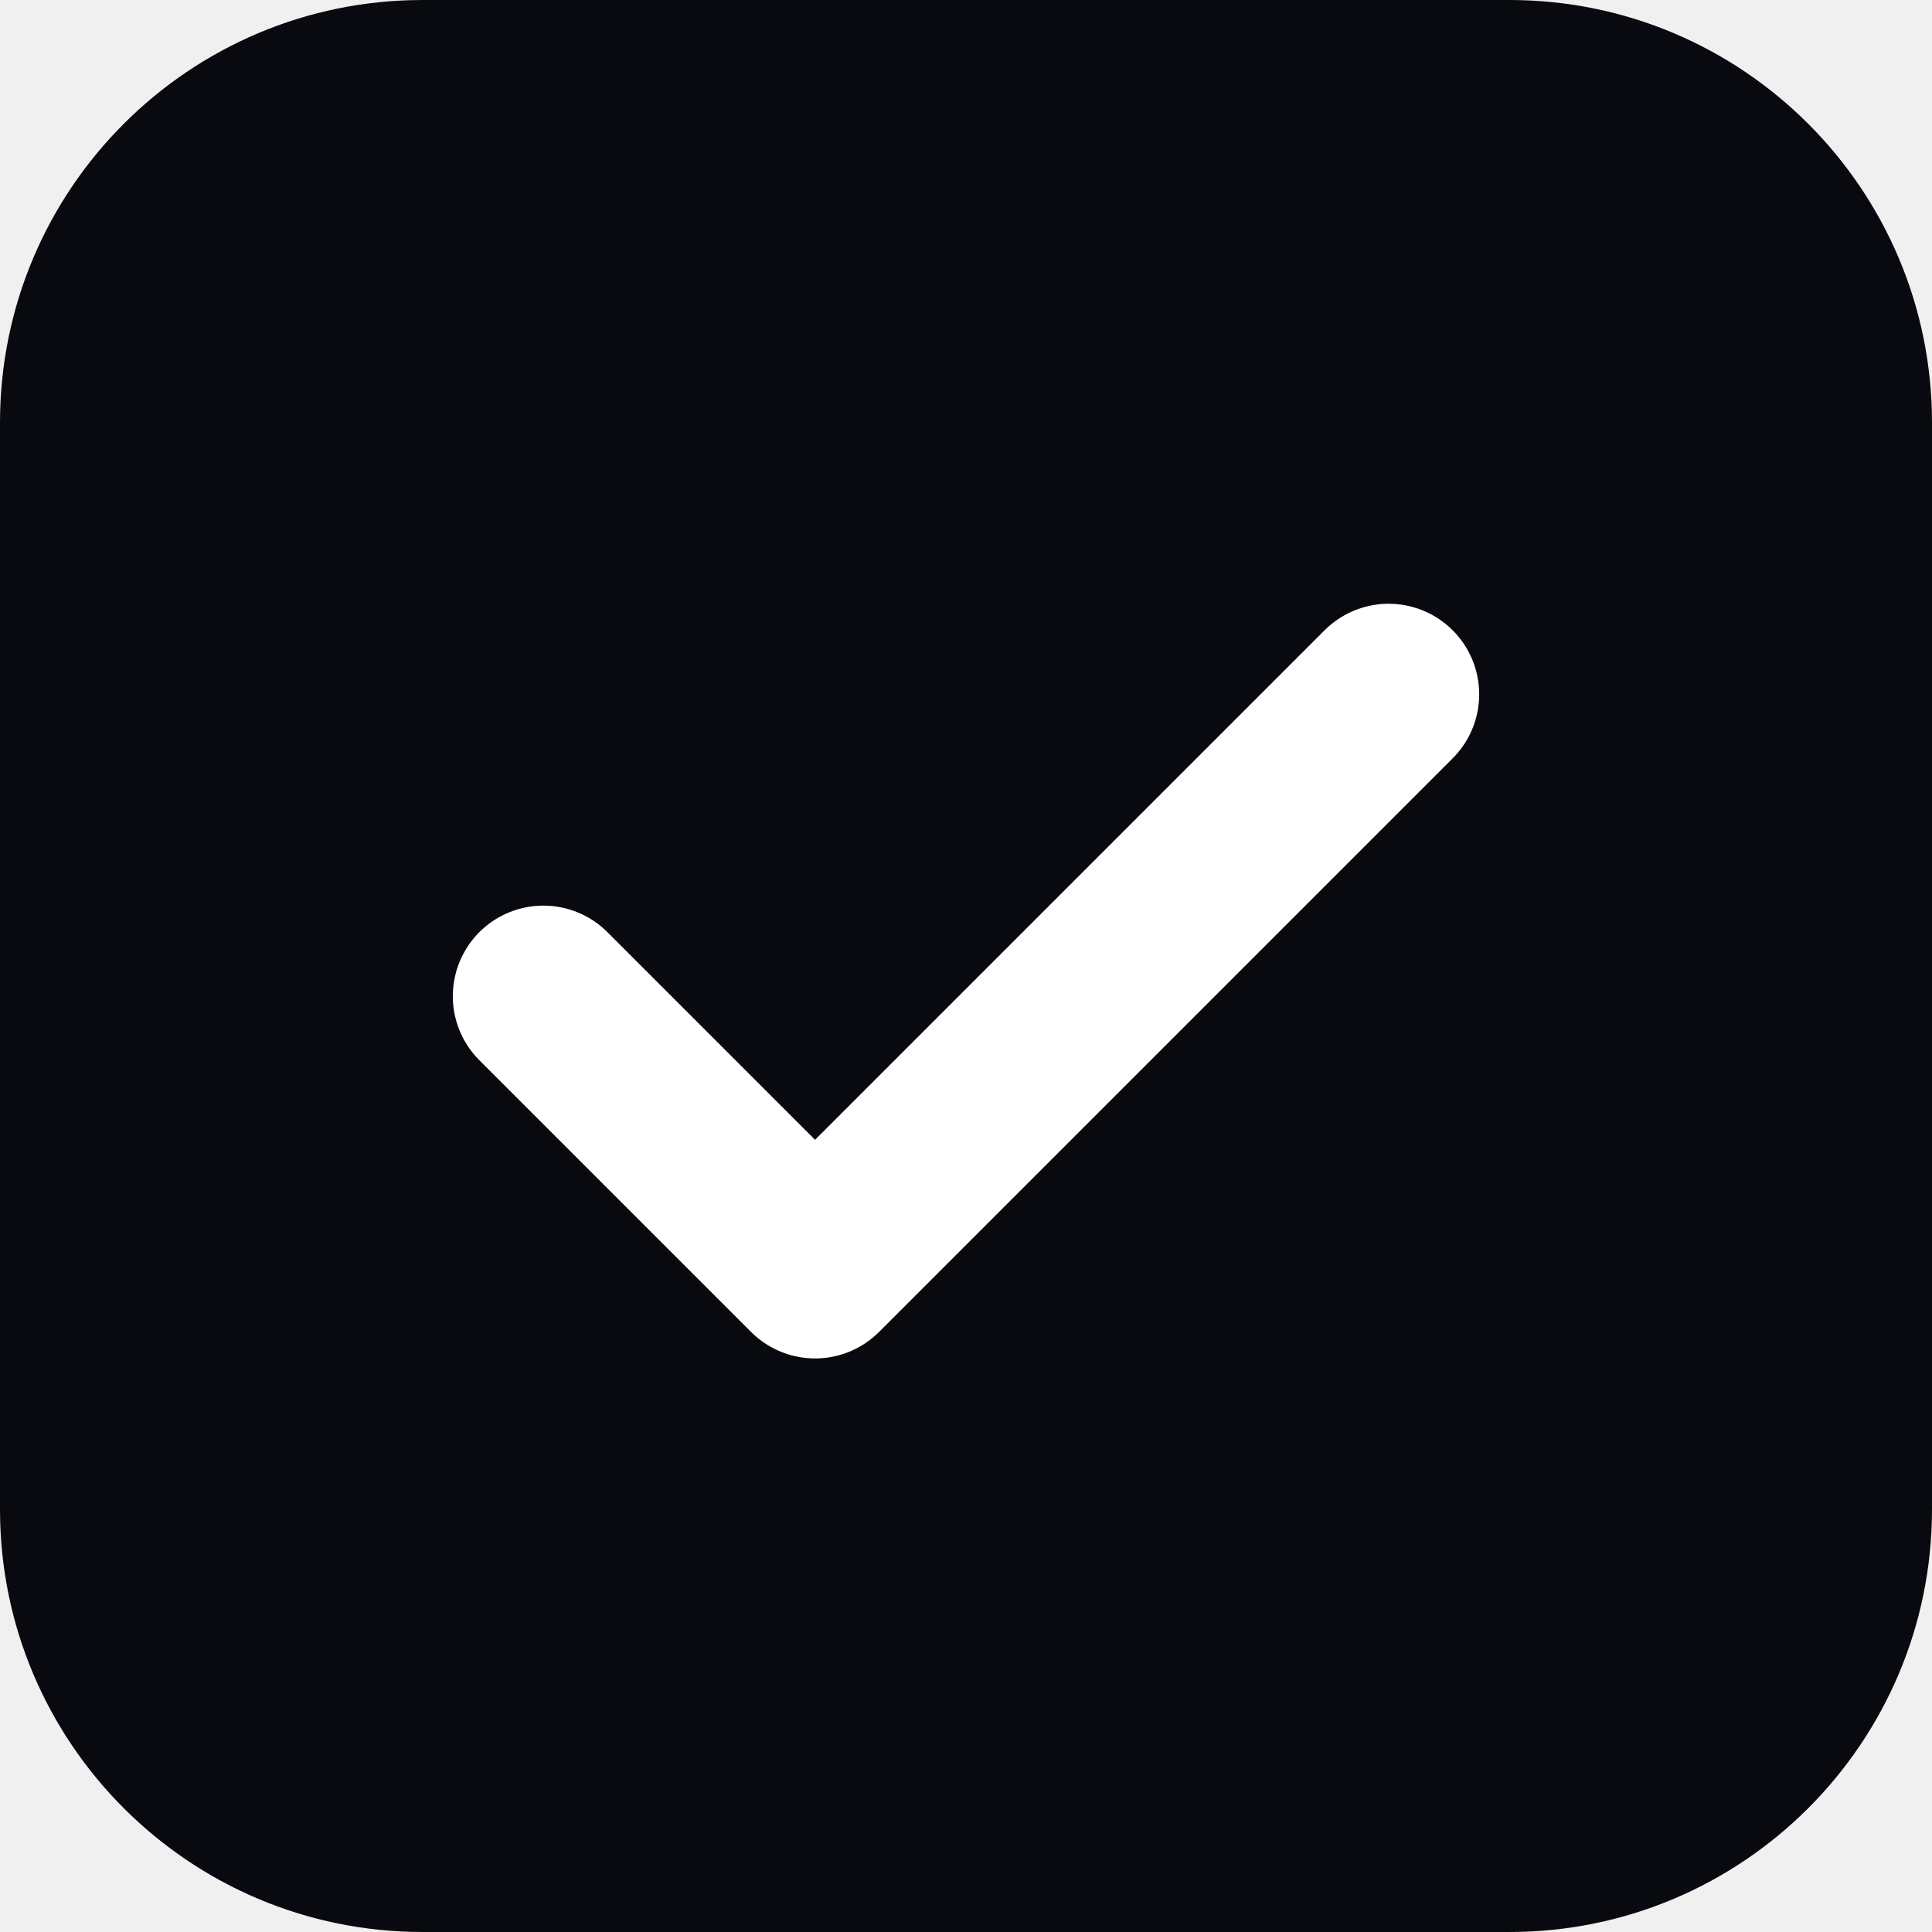
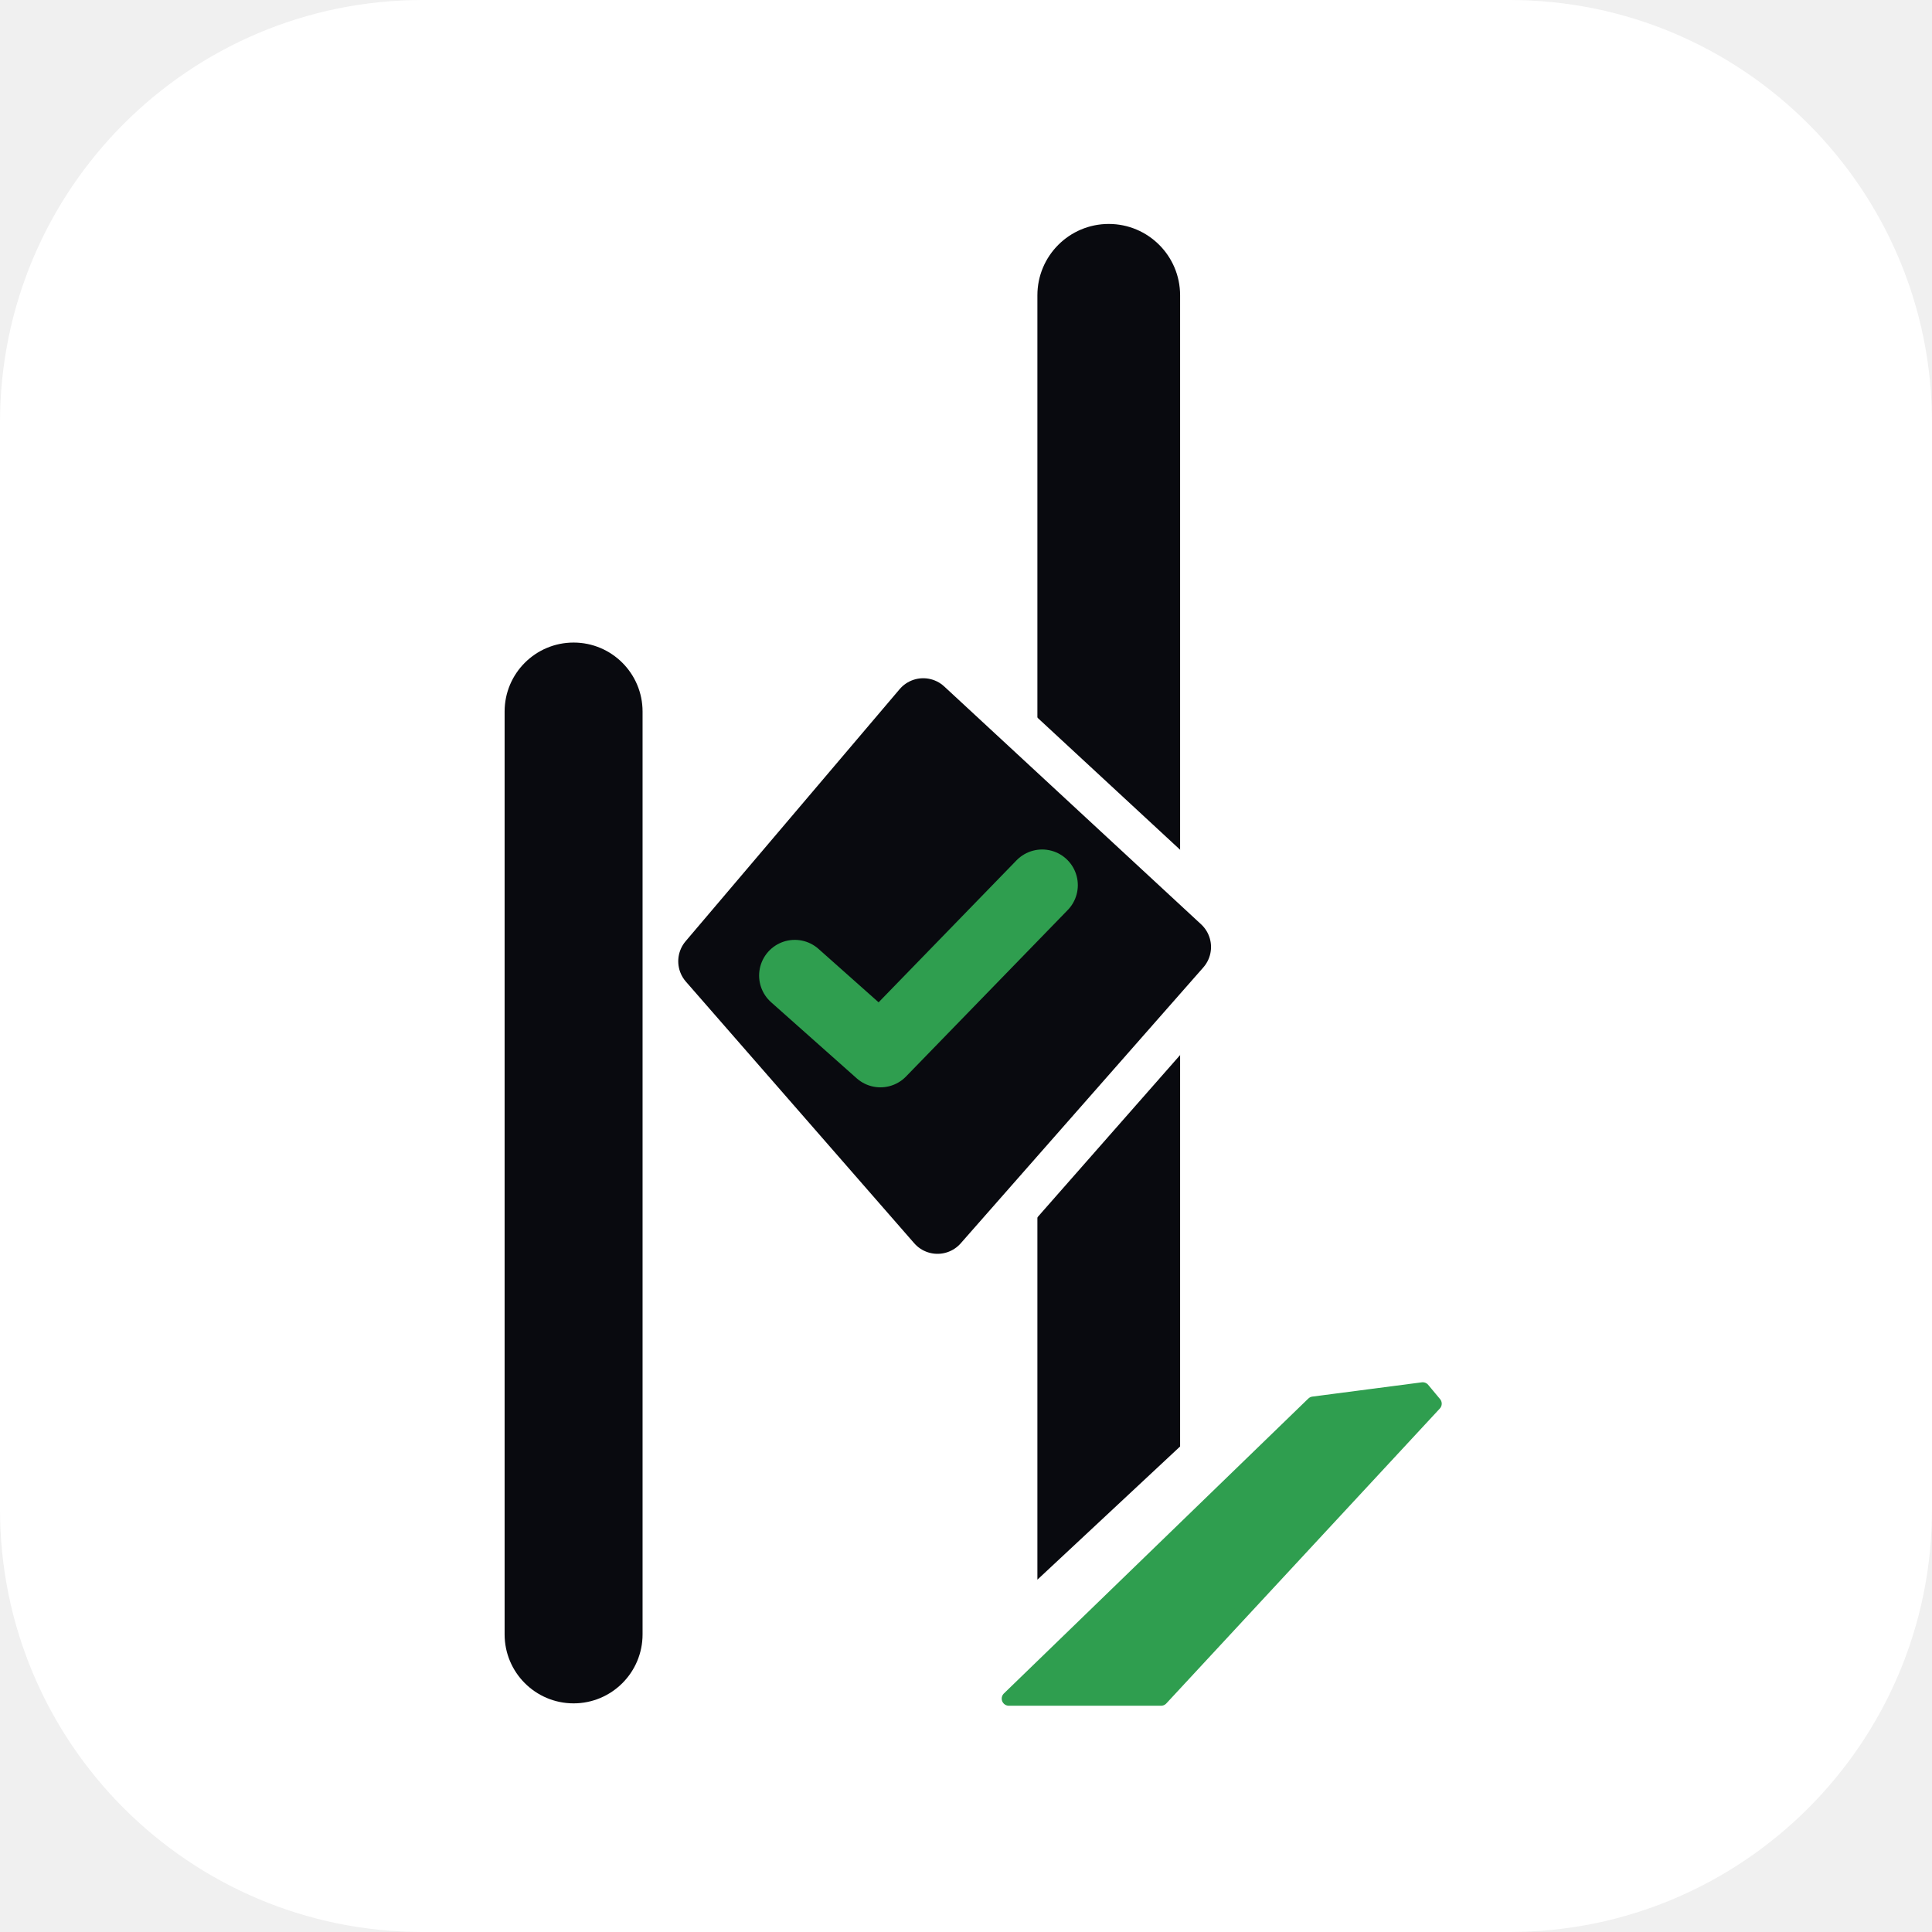
- <svg xmlns="http://www.w3.org/2000/svg" viewBox="0 0 32 32">
-   <rect width="32" height="32" rx="7" fill="#090a0f" />
-   <path d="M9 16.5l4.5 4.5L23 11.5" fill="none" stroke="#fff" stroke-width="3" stroke-linecap="round" stroke-linejoin="round" />
+ <svg xmlns="http://www.w3.org/2000/svg" viewBox="0 0 64 64">
+   <rect width="64" height="64" rx="14" fill="#fff" />
+   <g transform="translate(-6.921 -0.618) scale(0.15758)">
+     <path d="M262 66a15 15 0 0 1 30 0V308L262 336Z" fill="#090a0f" />
+     <path d="M238 153L292 203L241 261L193 206Z" fill="#fff" stroke="#fff" stroke-width="30" stroke-linejoin="round" />
+     <rect x="150" y="139" width="29" height="223" rx="14.5" fill="#090a0f" />
+     <path d="M238 153L292 203L241 261L193 206Z" fill="#090a0f" stroke="#090a0f" stroke-width="13" stroke-linejoin="round" />
+     <path d="M211 209L229 225L263 190" fill="none" stroke="#2f9e4f" stroke-width="15" stroke-linecap="round" stroke-linejoin="round" />
+     <path d="M320 299L343 296L345.5 299L288 361H256Z" fill="#2f9e4f" stroke="#2f9e4f" stroke-width="3" stroke-linejoin="round" />
+   </g>
</svg>
